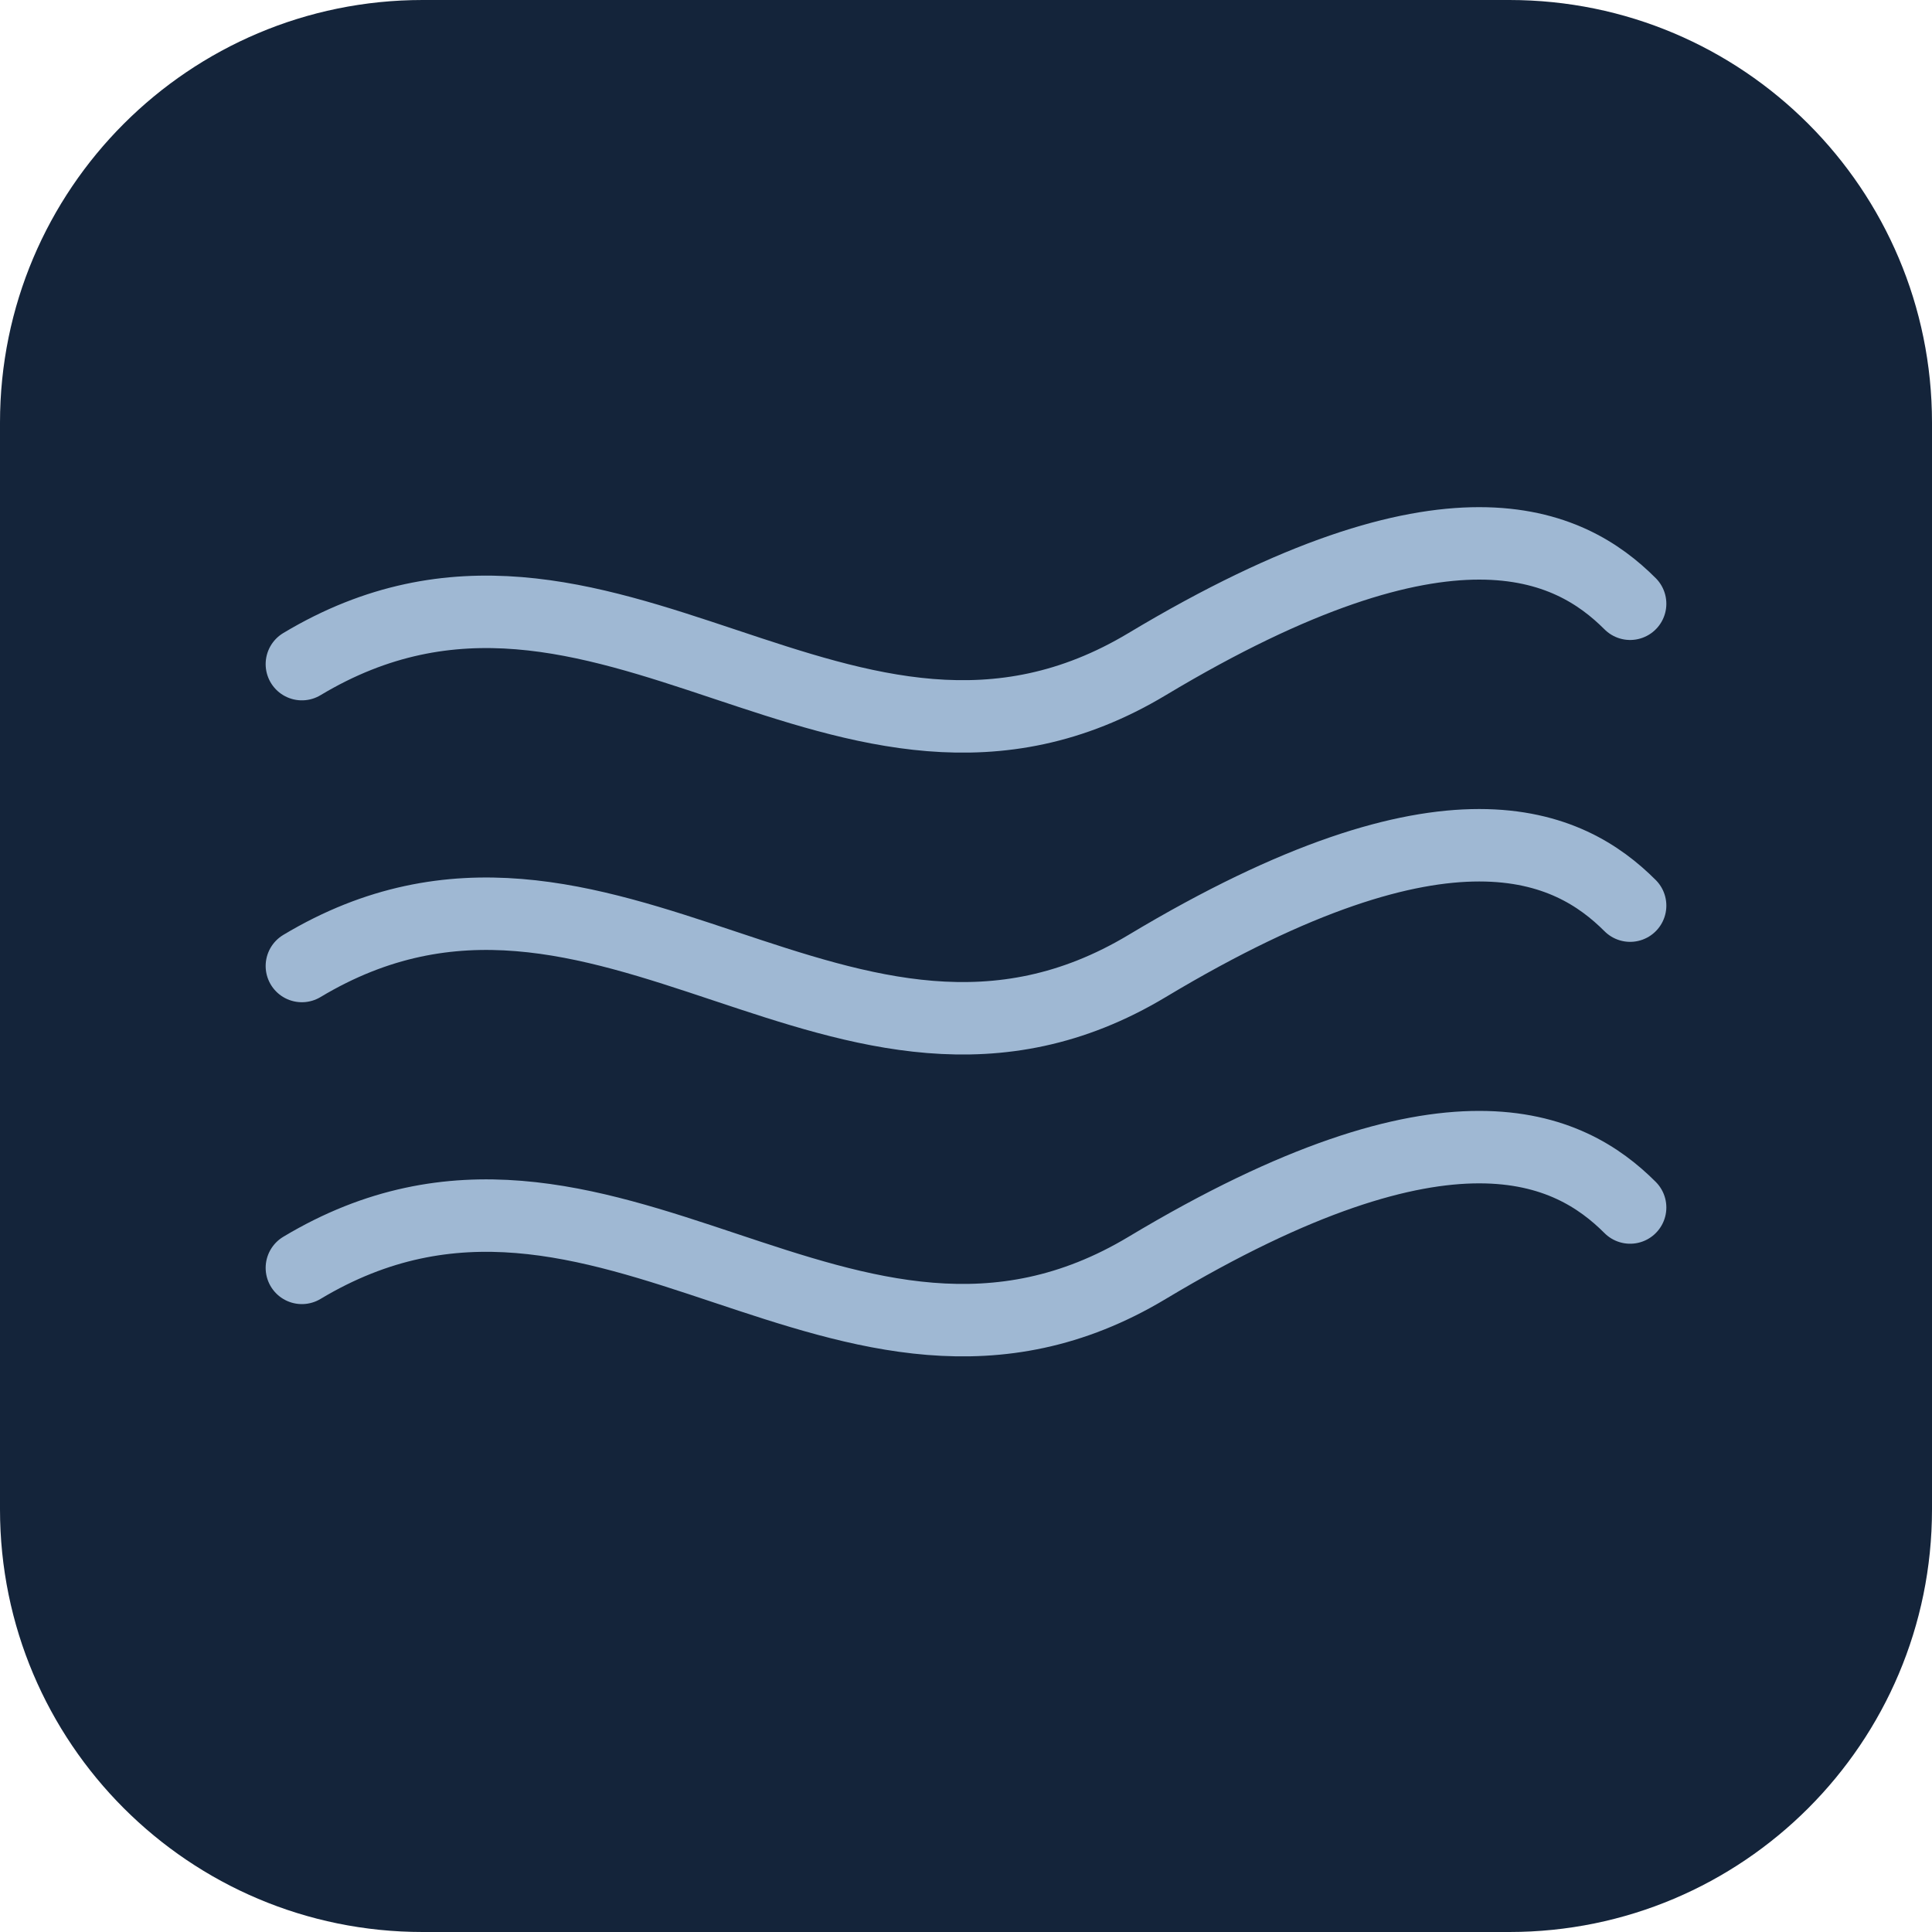
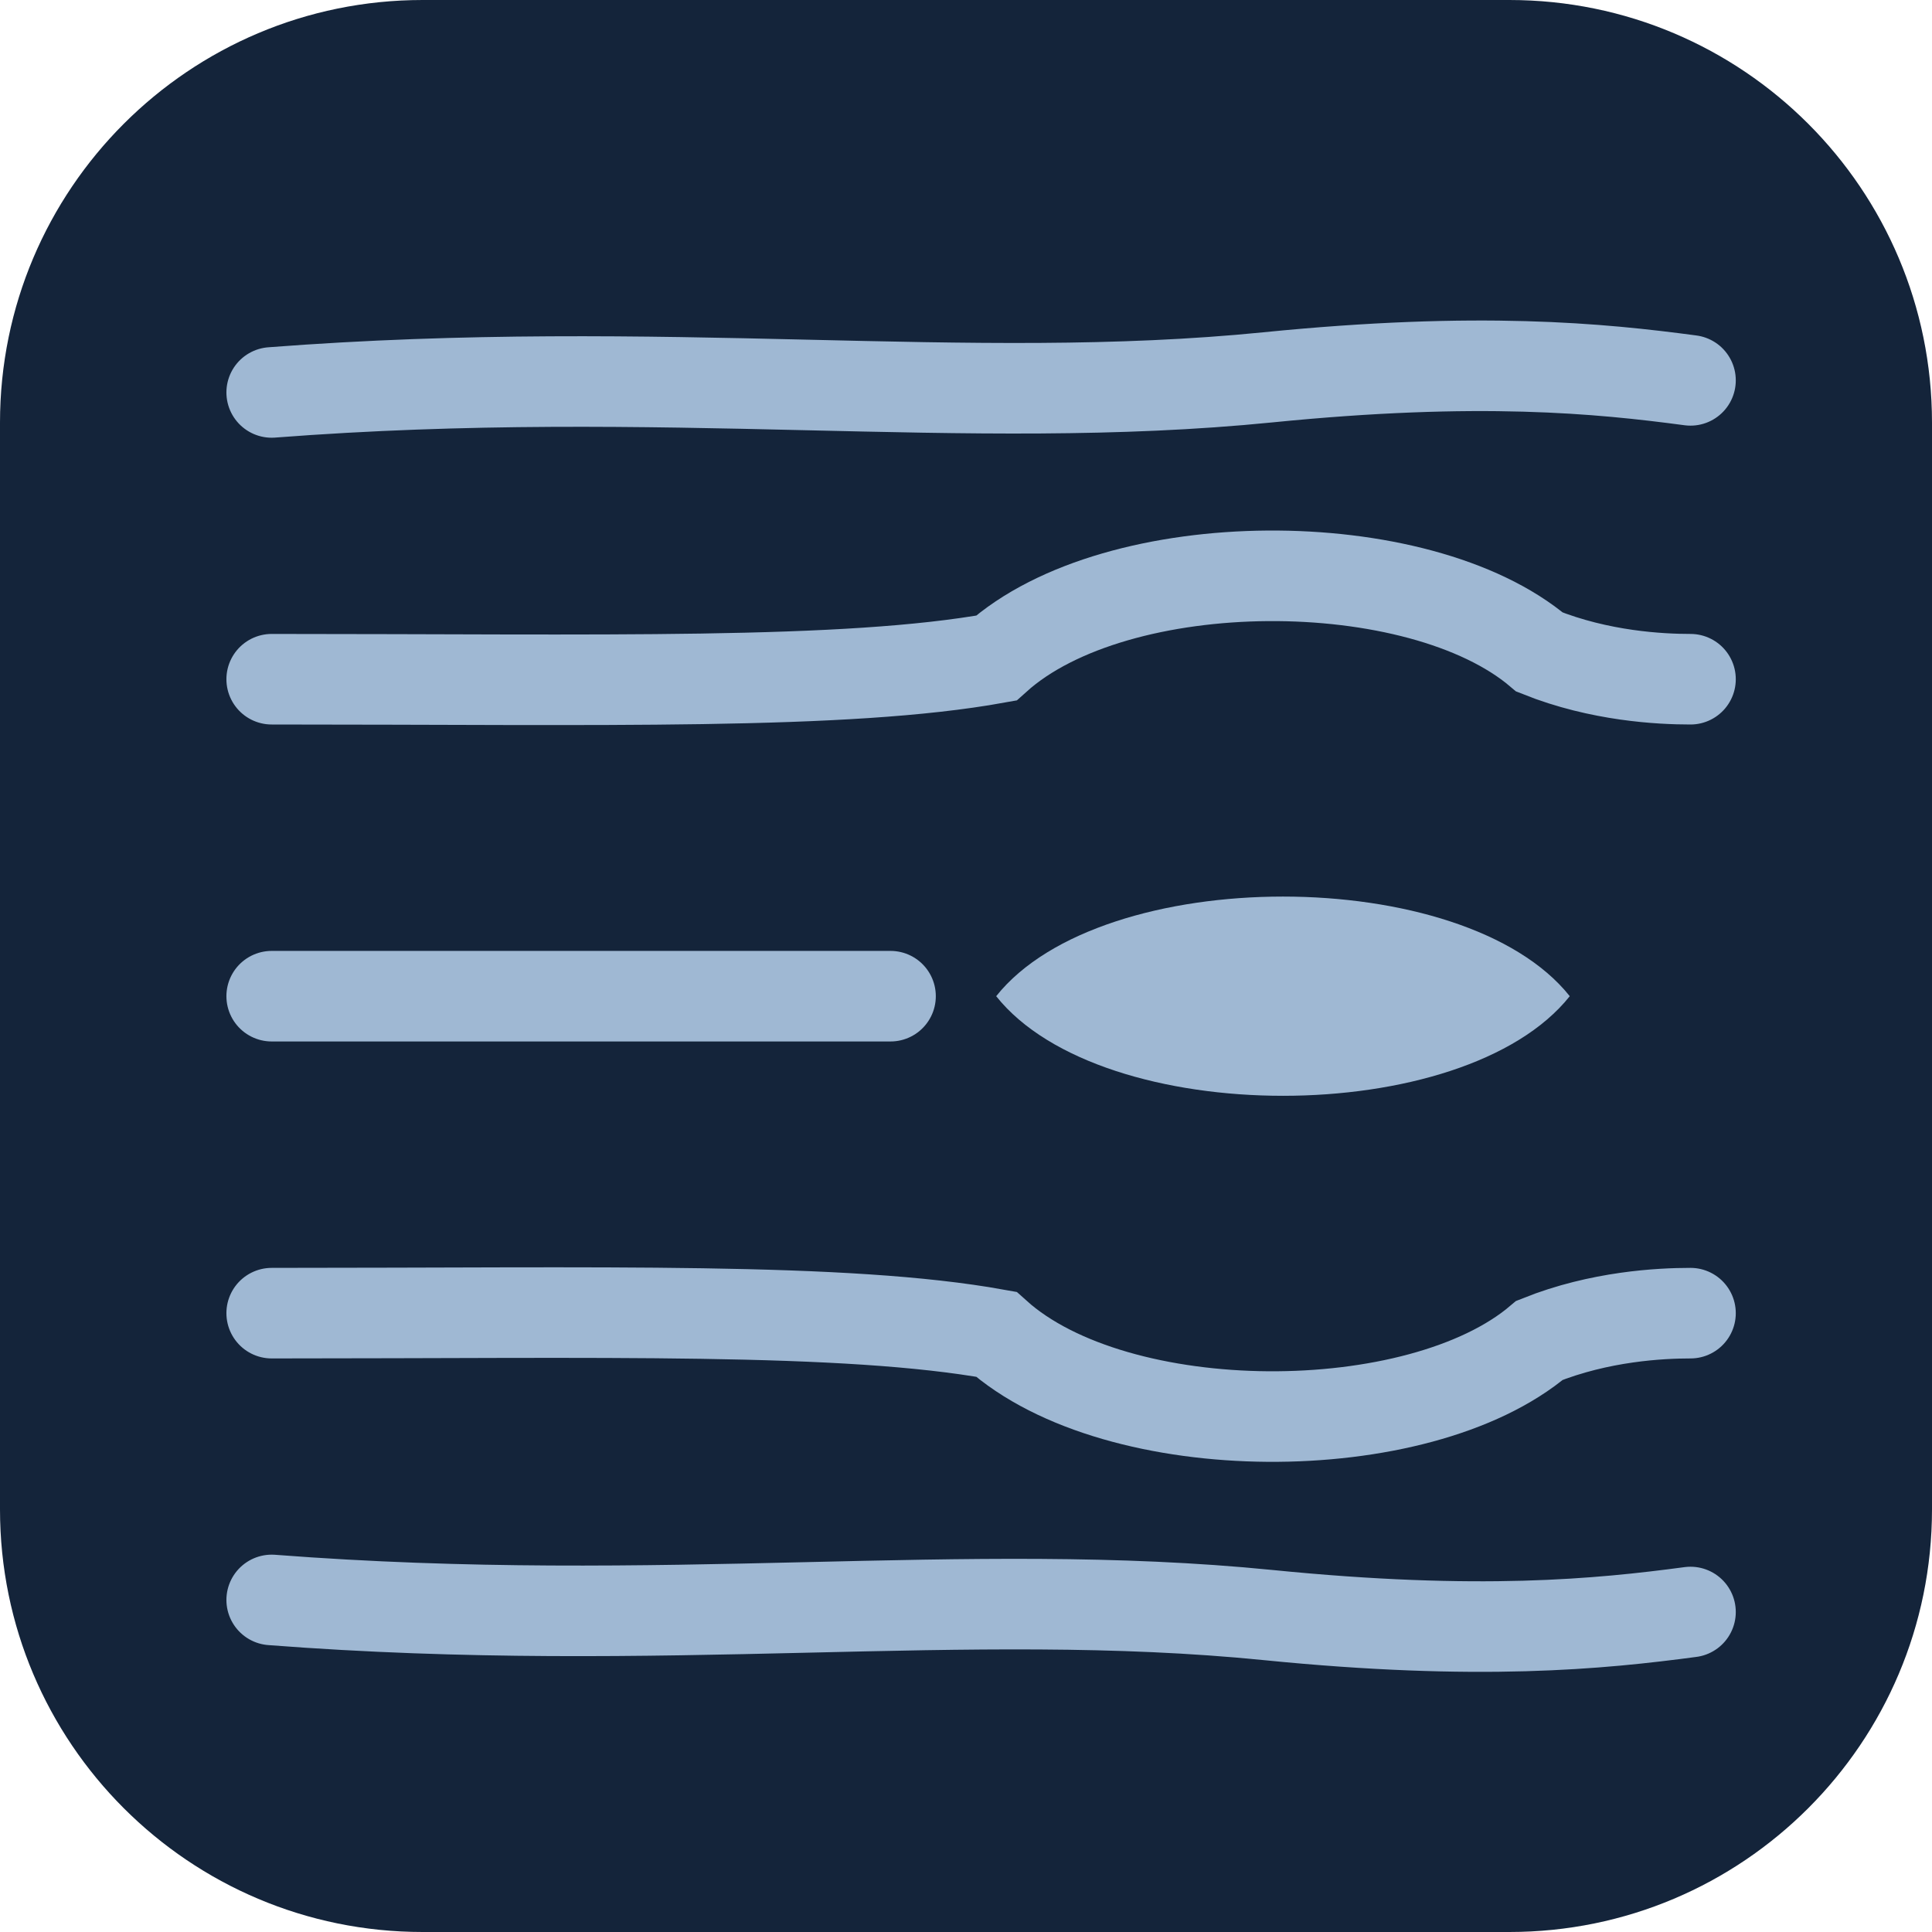
- <svg xmlns="http://www.w3.org/2000/svg" viewBox="0 0 64 64">
+ <svg xmlns="http://www.w3.org/2000/svg" viewBox="0 0 64 64" width="64" height="64">
  <rect width="64" height="64" rx="14" fill="#14243A" />
-   <g fill="none" stroke="#9FB8D3" stroke-width="2.4" stroke-linecap="round">
-     <path d="M10 22c10-6 18 6 28 0s14-4 16-2" />
-     <path d="M10 32c10-6 18 6 28 0s14-4 16-2" />
-     <path d="M10 42c10-6 18 6 28 0s14-4 16-2" />
+   <g fill="none" stroke="#9FB8D3" stroke-width="3" stroke-linecap="round">
+     <path d="M9 13 C 22 12, 32 13.5, 42 12.5 C 49 11.8, 53 12.2, 56 12.6" />
+     <path d="M9 22.5 C 20 22.5, 28 22.7, 33 21.8 C 37 18.2, 47 18.2, 51 21.6 C 53 22.4, 55 22.5, 56 22.5" />
+     <path d="M9 33 L 29.5 33" />
+     <path d="M9 43.5 C 20 43.5, 28 43.3, 33 44.2 C 37 47.8, 47 47.8, 51 44.4 C 53 43.6, 55 43.5, 56 43.5" />
+     <path d="M9 53 C 22 54, 32 52.5, 42 53.5 C 49 54.2, 53 53.8, 56 53.4" />
  </g>
+   <path d="M33 33 C 36.5 28.6, 48.5 28.6, 52 33 C 48.5 37.4, 36.5 37.4, 33 33 Z" fill="#9FB8D3" />
</svg>
